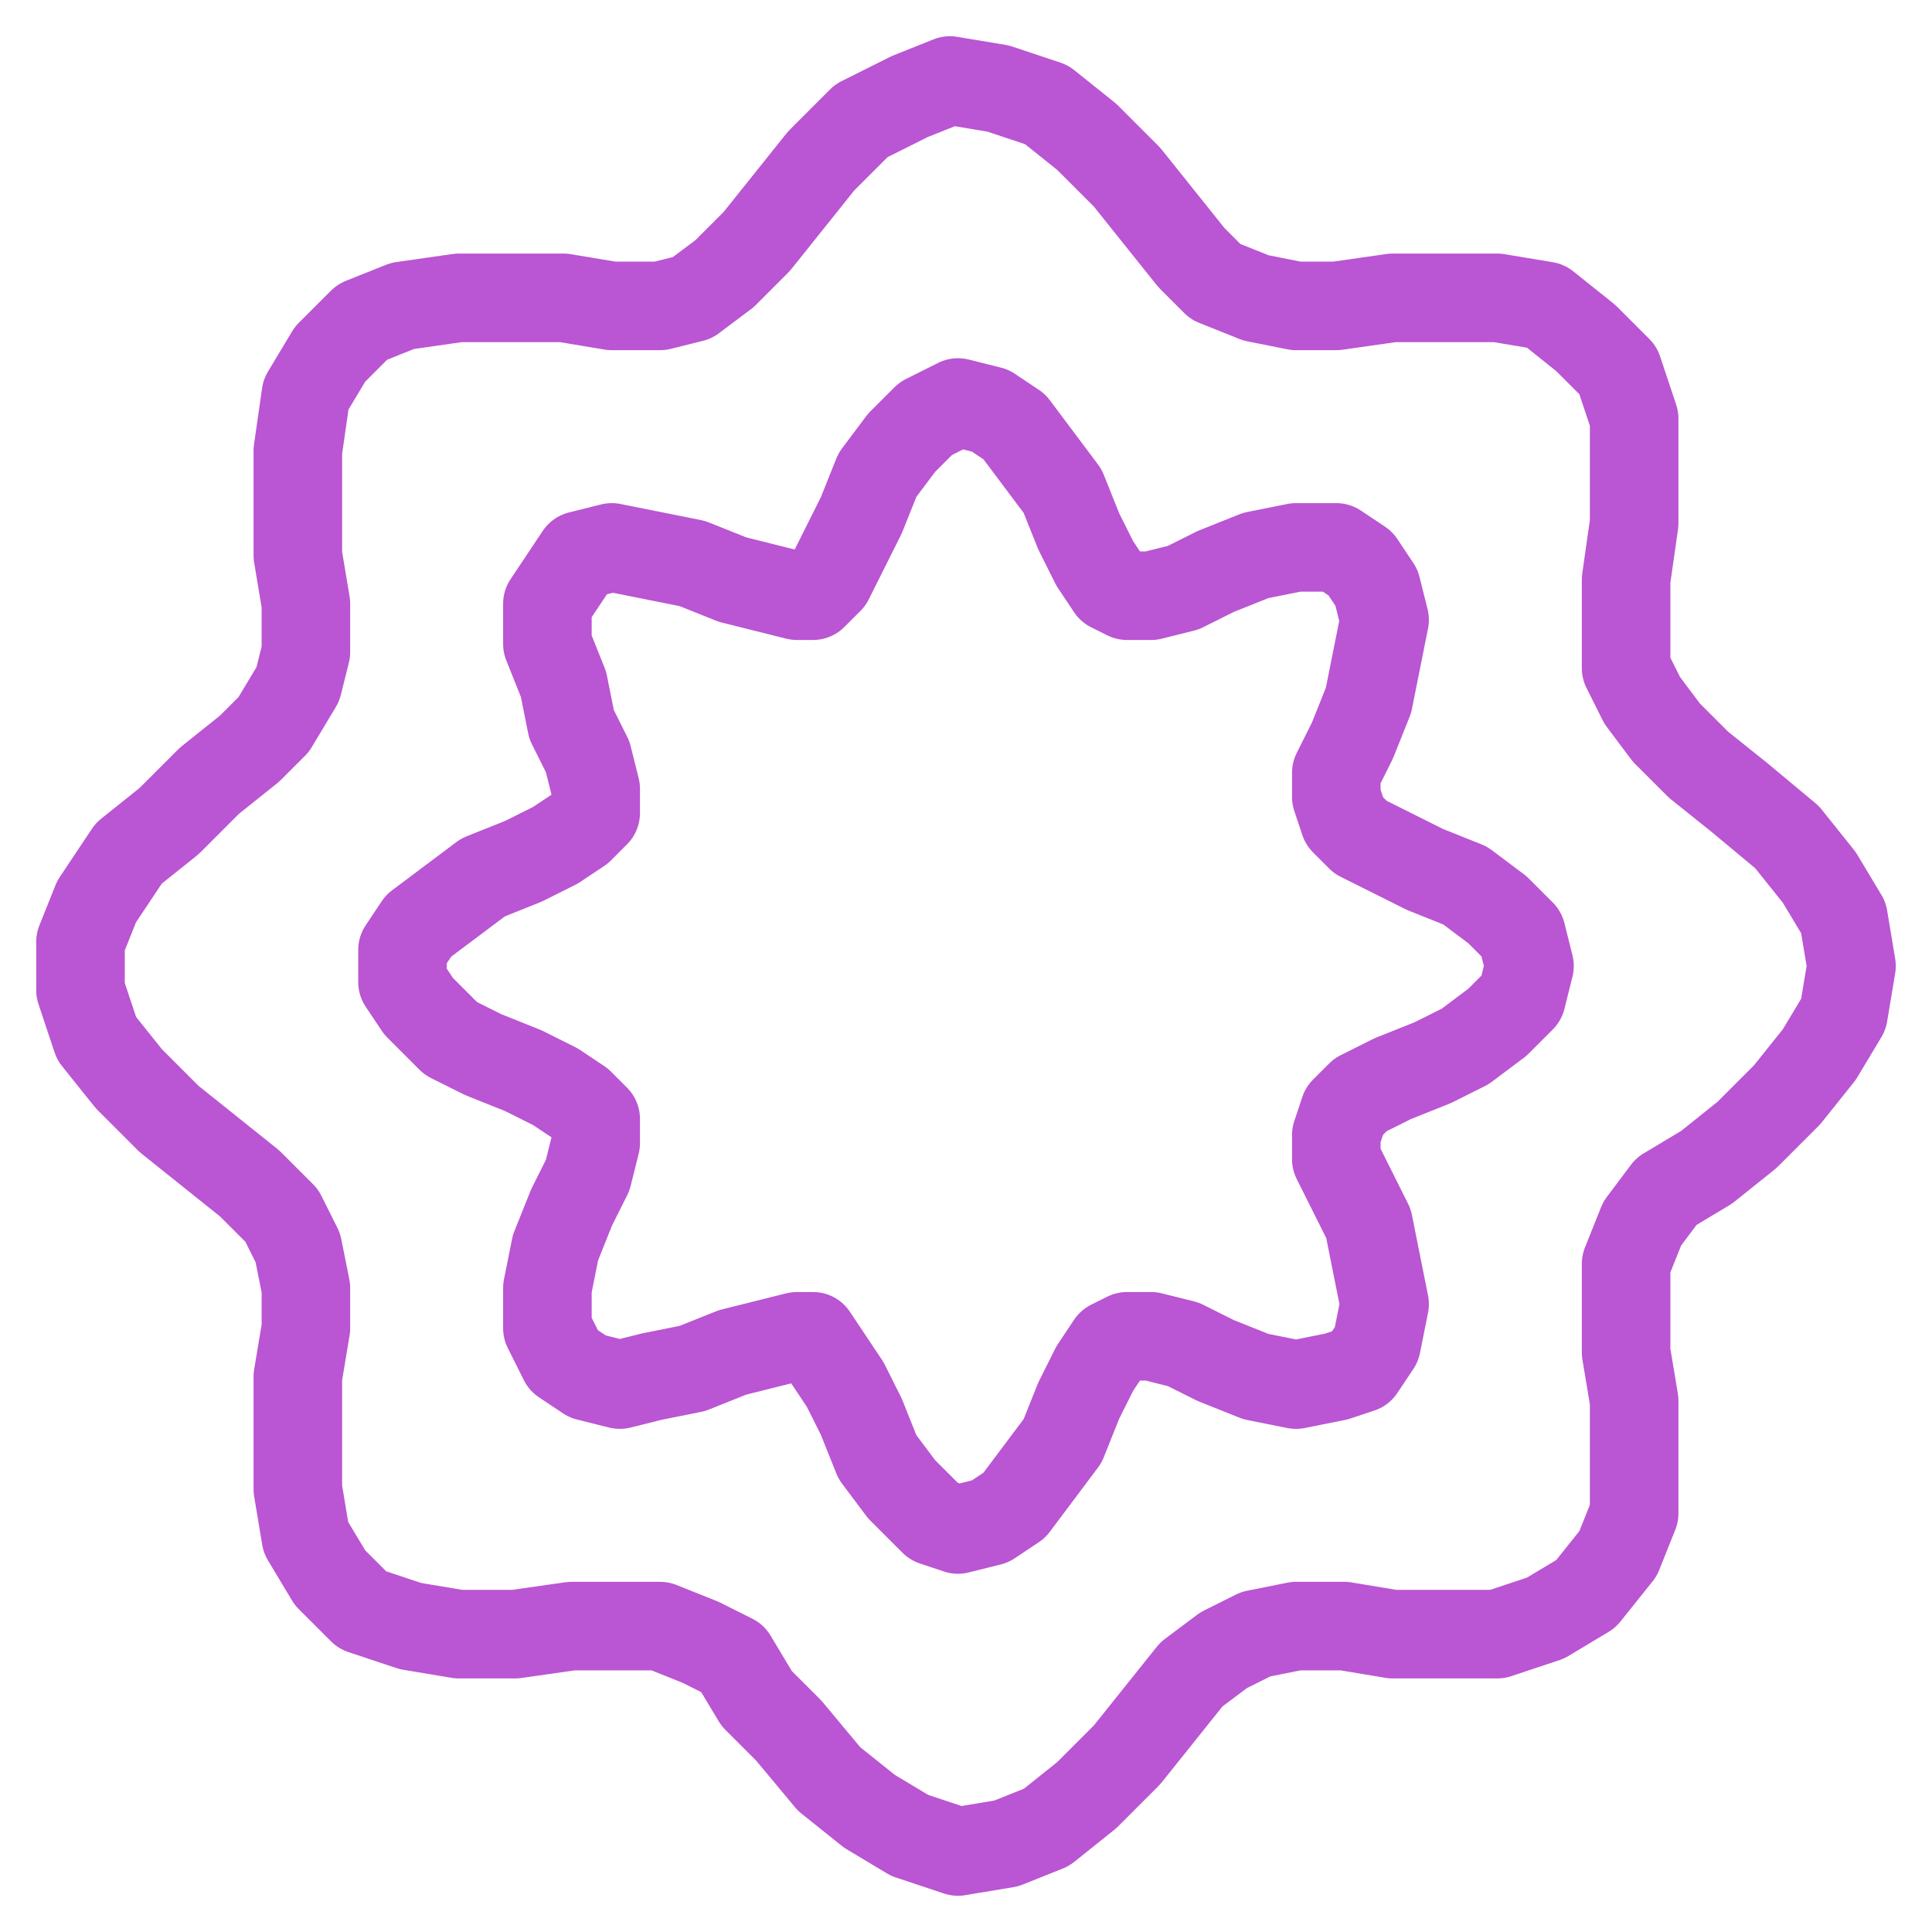
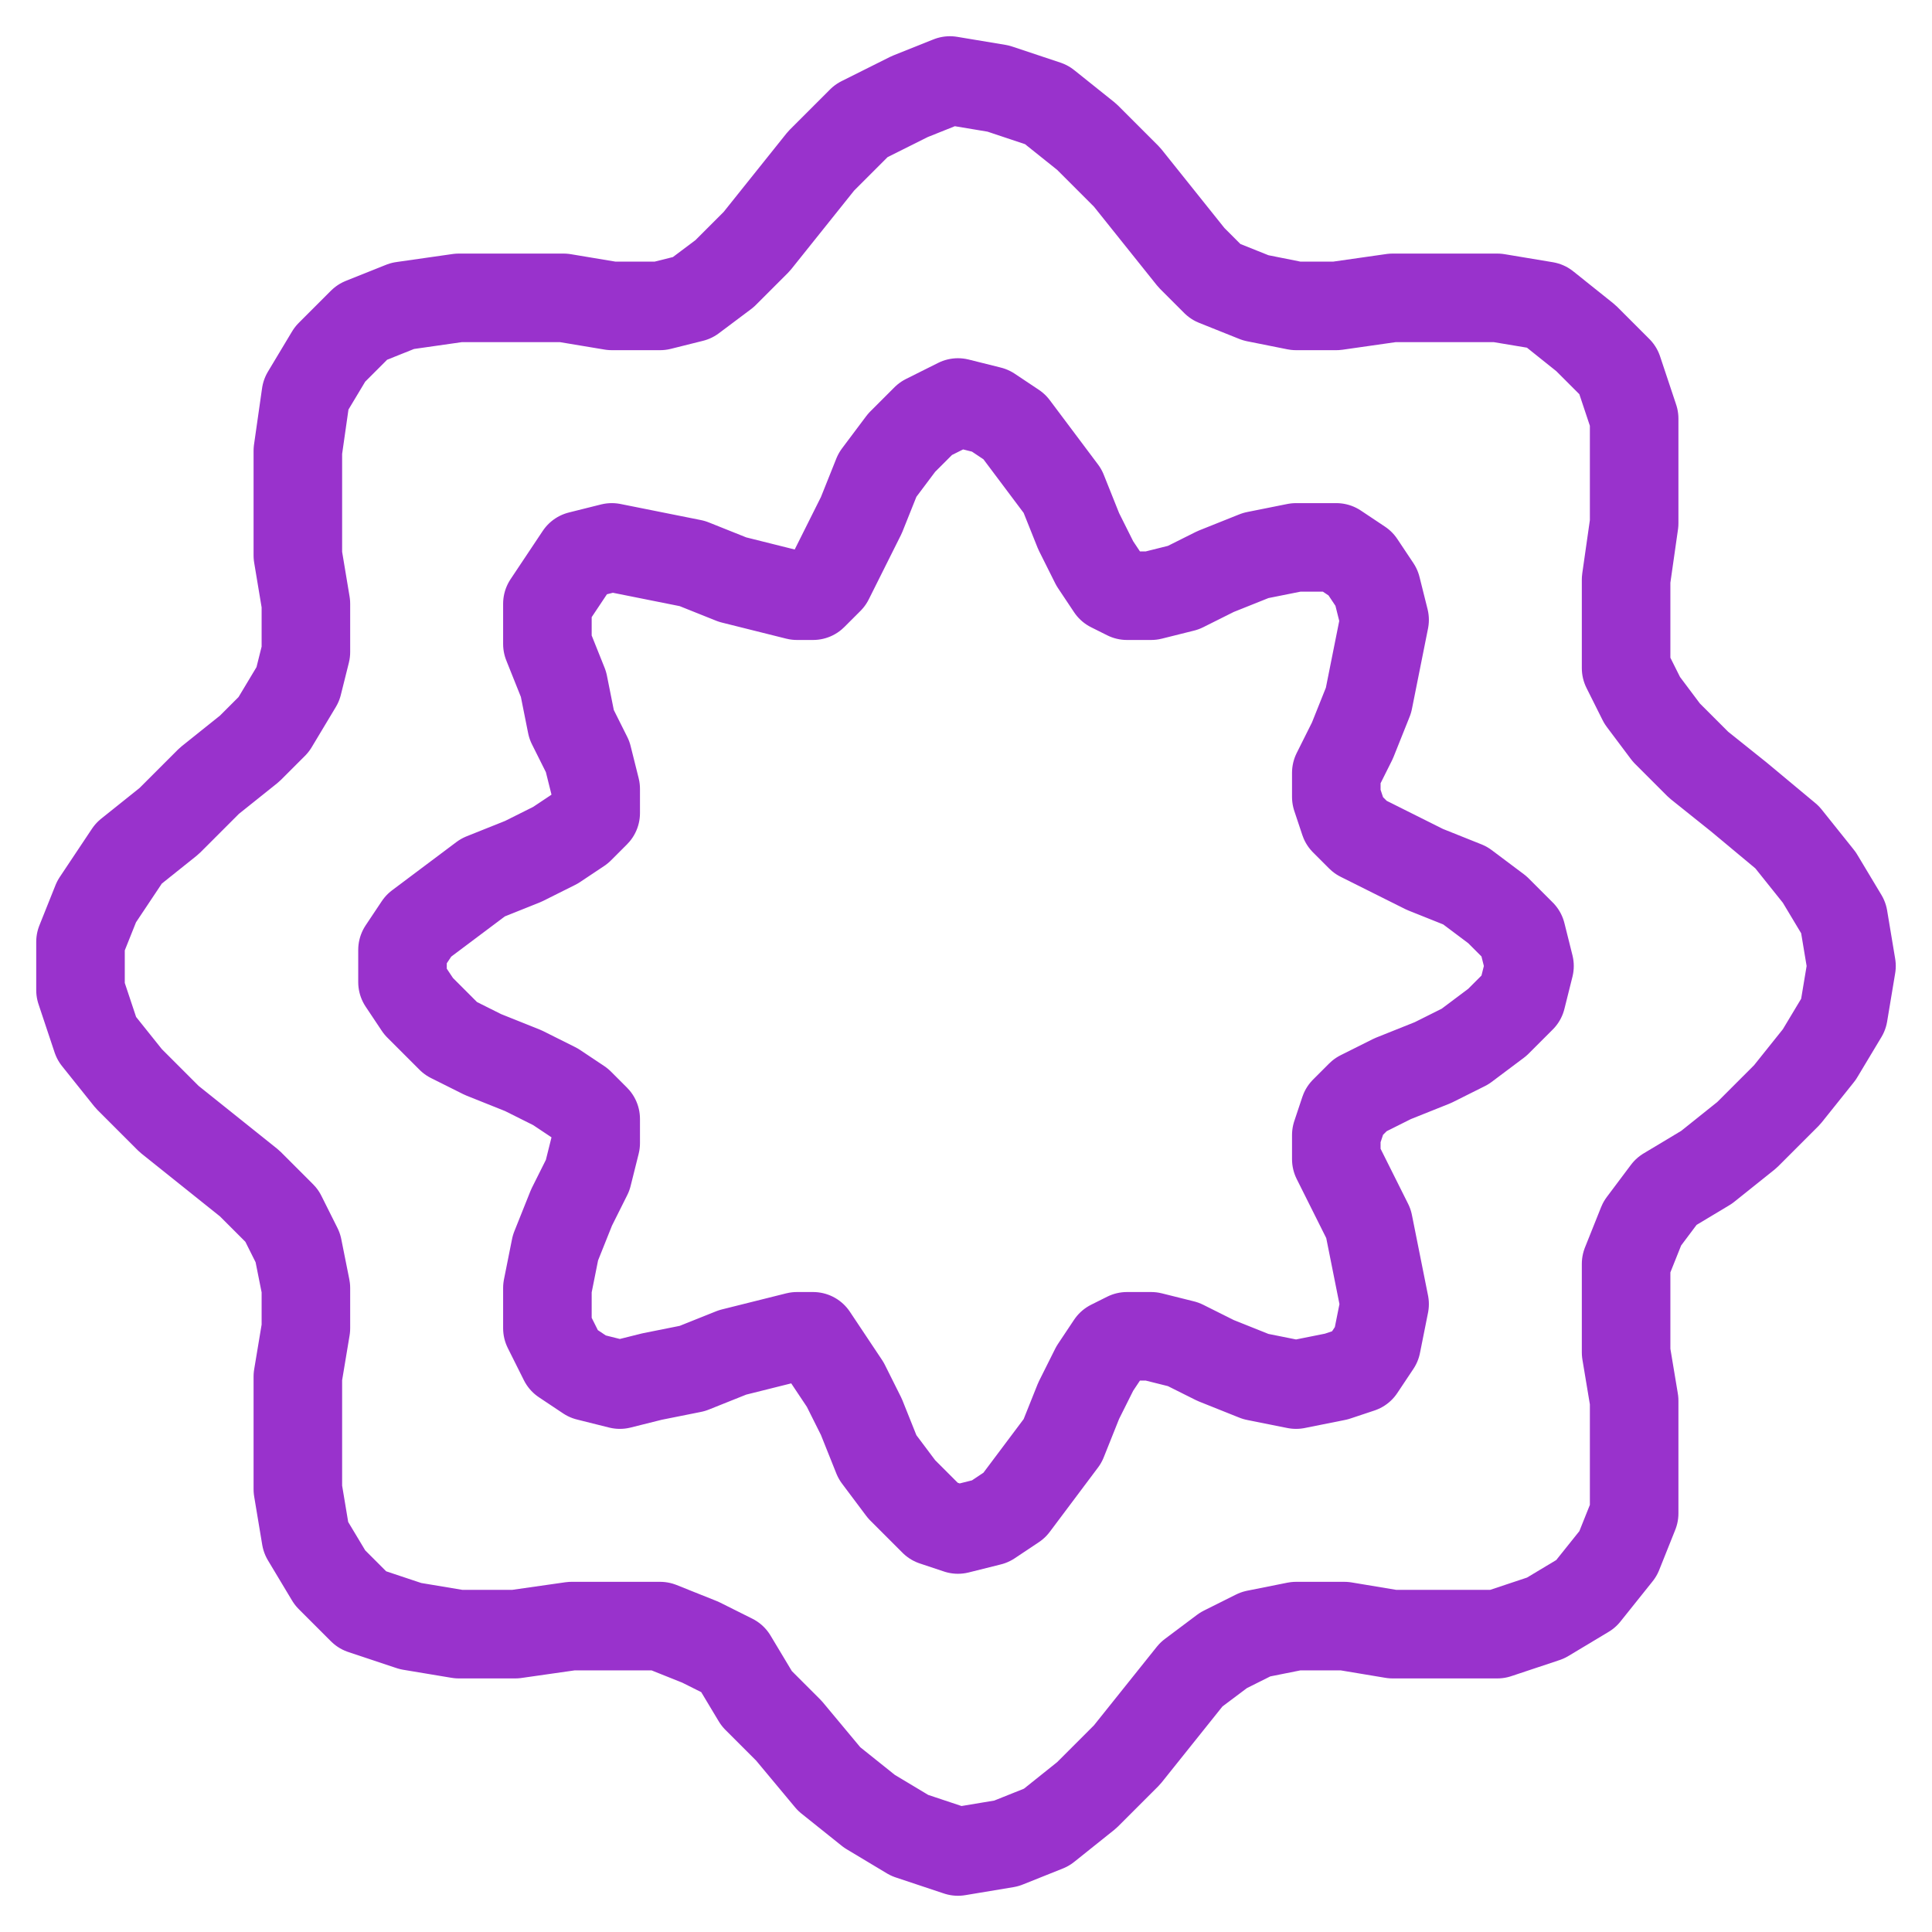
- <svg xmlns="http://www.w3.org/2000/svg" viewBox="0 0 24 24" width="24" height="24" fill="none" stroke="#BA55D3" stroke-width="1.1" stroke-linecap="round" stroke-linejoin="round">
+ <svg xmlns="http://www.w3.org/2000/svg" viewBox="0 0 24 24" width="24" height="24" fill="none" stroke="#9932CC" stroke-width="1.1" stroke-linecap="round" stroke-linejoin="round">
  <path d="M 14.0,2.2 L 13.5,1.7 13.0,1.3 12.4,1.1 11.8,1.0 11.3,1.2 10.7,1.5 10.2,2.0 9.8,2.5 9.4,3.0 9.0,3.4 8.6,3.7 8.2,3.8 7.6,3.8 7.0,3.7 6.4,3.7 5.7,3.7 5.0,3.8 4.5,4.0 4.1,4.4 3.8,4.9 3.7,5.6 3.7,6.2 3.7,6.9 3.8,7.5 3.8,8.1 3.7,8.5 3.4,9.0 3.1,9.3 2.6,9.7 2.1,10.2 1.6,10.6 1.2,11.2 1.0,11.7 1.0,12.3 1.2,12.9 1.6,13.4 2.1,13.9 2.6,14.3 3.1,14.7 3.5,15.1 3.7,15.5 3.8,16.0 3.8,16.5 3.7,17.1 3.7,17.8 3.7,18.5 3.8,19.1 4.1,19.6 4.5,20.0 5.1,20.2 5.7,20.3 6.4,20.3 7.1,20.2 7.7,20.2 8.2,20.2 8.7,20.4 9.1,20.6 9.4,21.1 9.8,21.5 10.3,22.1 10.8,22.5 11.3,22.8 11.9,23.0 12.5,22.9 13.0,22.7 13.5,22.3 14.0,21.8 14.4,21.3 14.8,20.8 15.2,20.5 15.6,20.3 16.1,20.2 16.7,20.2 17.3,20.3 18.0,20.3 18.6,20.3 19.2,20.1 19.7,19.8 20.1,19.3 20.3,18.8 20.3,18.1 20.3,17.4 20.2,16.8 20.2,16.2 20.2,15.7 20.4,15.2 20.7,14.8 21.2,14.5 21.7,14.1 22.2,13.6 22.6,13.1 22.9,12.6 23.0,12.0 22.9,11.4 22.6,10.9 22.2,10.4 21.6,9.9 21.1,9.5 20.7,9.1 20.4,8.7 20.2,8.3 20.2,7.8 20.2,7.2 20.3,6.5 20.3,5.9 20.3,5.2 20.1,4.6 19.7,4.2 19.2,3.8 18.6,3.7 17.9,3.7 17.3,3.7 16.6,3.8 16.1,3.8 15.6,3.7 15.1,3.5 14.8,3.2 14.4,2.7 14.0,2.2 Z" />
  <path d="M 13.2,6.1 L 12.9,5.7 12.6,5.3 12.3,5.1 11.9,5.0 11.5,5.2 11.2,5.5 10.9,5.9 10.7,6.4 10.5,6.8 10.3,7.2 10.1,7.4 9.9,7.4 9.5,7.3 9.1,7.2 8.6,7.0 8.1,6.9 7.6,6.8 7.2,6.9 7.0,7.2 6.8,7.5 6.8,8.0 7.0,8.5 7.1,9.0 7.3,9.4 7.4,9.8 7.4,10.1 7.2,10.3 6.9,10.5 6.5,10.7 6.0,10.9 5.6,11.2 5.2,11.5 5.0,11.8 5.0,12.2 5.2,12.5 5.6,12.9 6.0,13.1 6.5,13.3 6.9,13.5 7.2,13.7 7.4,13.9 7.4,14.2 7.3,14.6 7.1,15.0 6.9,15.5 6.8,16.0 6.8,16.5 7.0,16.9 7.3,17.1 7.7,17.2 8.1,17.1 8.6,17.0 9.1,16.8 9.5,16.7 9.9,16.6 10.1,16.6 10.3,16.9 10.5,17.2 10.7,17.6 10.9,18.1 11.2,18.5 11.6,18.9 11.9,19.0 12.3,18.9 12.6,18.7 12.9,18.3 13.2,17.9 13.4,17.4 13.6,17.0 13.8,16.7 14.0,16.6 14.3,16.6 14.7,16.7 15.1,16.9 15.6,17.1 16.1,17.2 16.6,17.1 16.9,17.0 17.1,16.7 17.2,16.2 17.1,15.7 17.0,15.2 16.8,14.8 16.6,14.4 16.6,14.1 16.7,13.8 16.9,13.6 17.3,13.4 17.8,13.2 18.2,13.0 18.6,12.7 18.9,12.4 19.0,12.0 18.9,11.6 18.6,11.3 18.2,11.0 17.7,10.8 17.3,10.6 16.9,10.4 16.7,10.2 16.6,9.9 16.6,9.6 16.8,9.2 17.0,8.7 17.1,8.2 17.2,7.7 17.1,7.3 16.9,7.0 16.6,6.8 16.1,6.8 15.6,6.9 15.1,7.1 14.7,7.3 14.3,7.4 14.0,7.4 13.8,7.3 13.6,7.0 13.4,6.6 13.2,6.1 Z" />
</svg>
